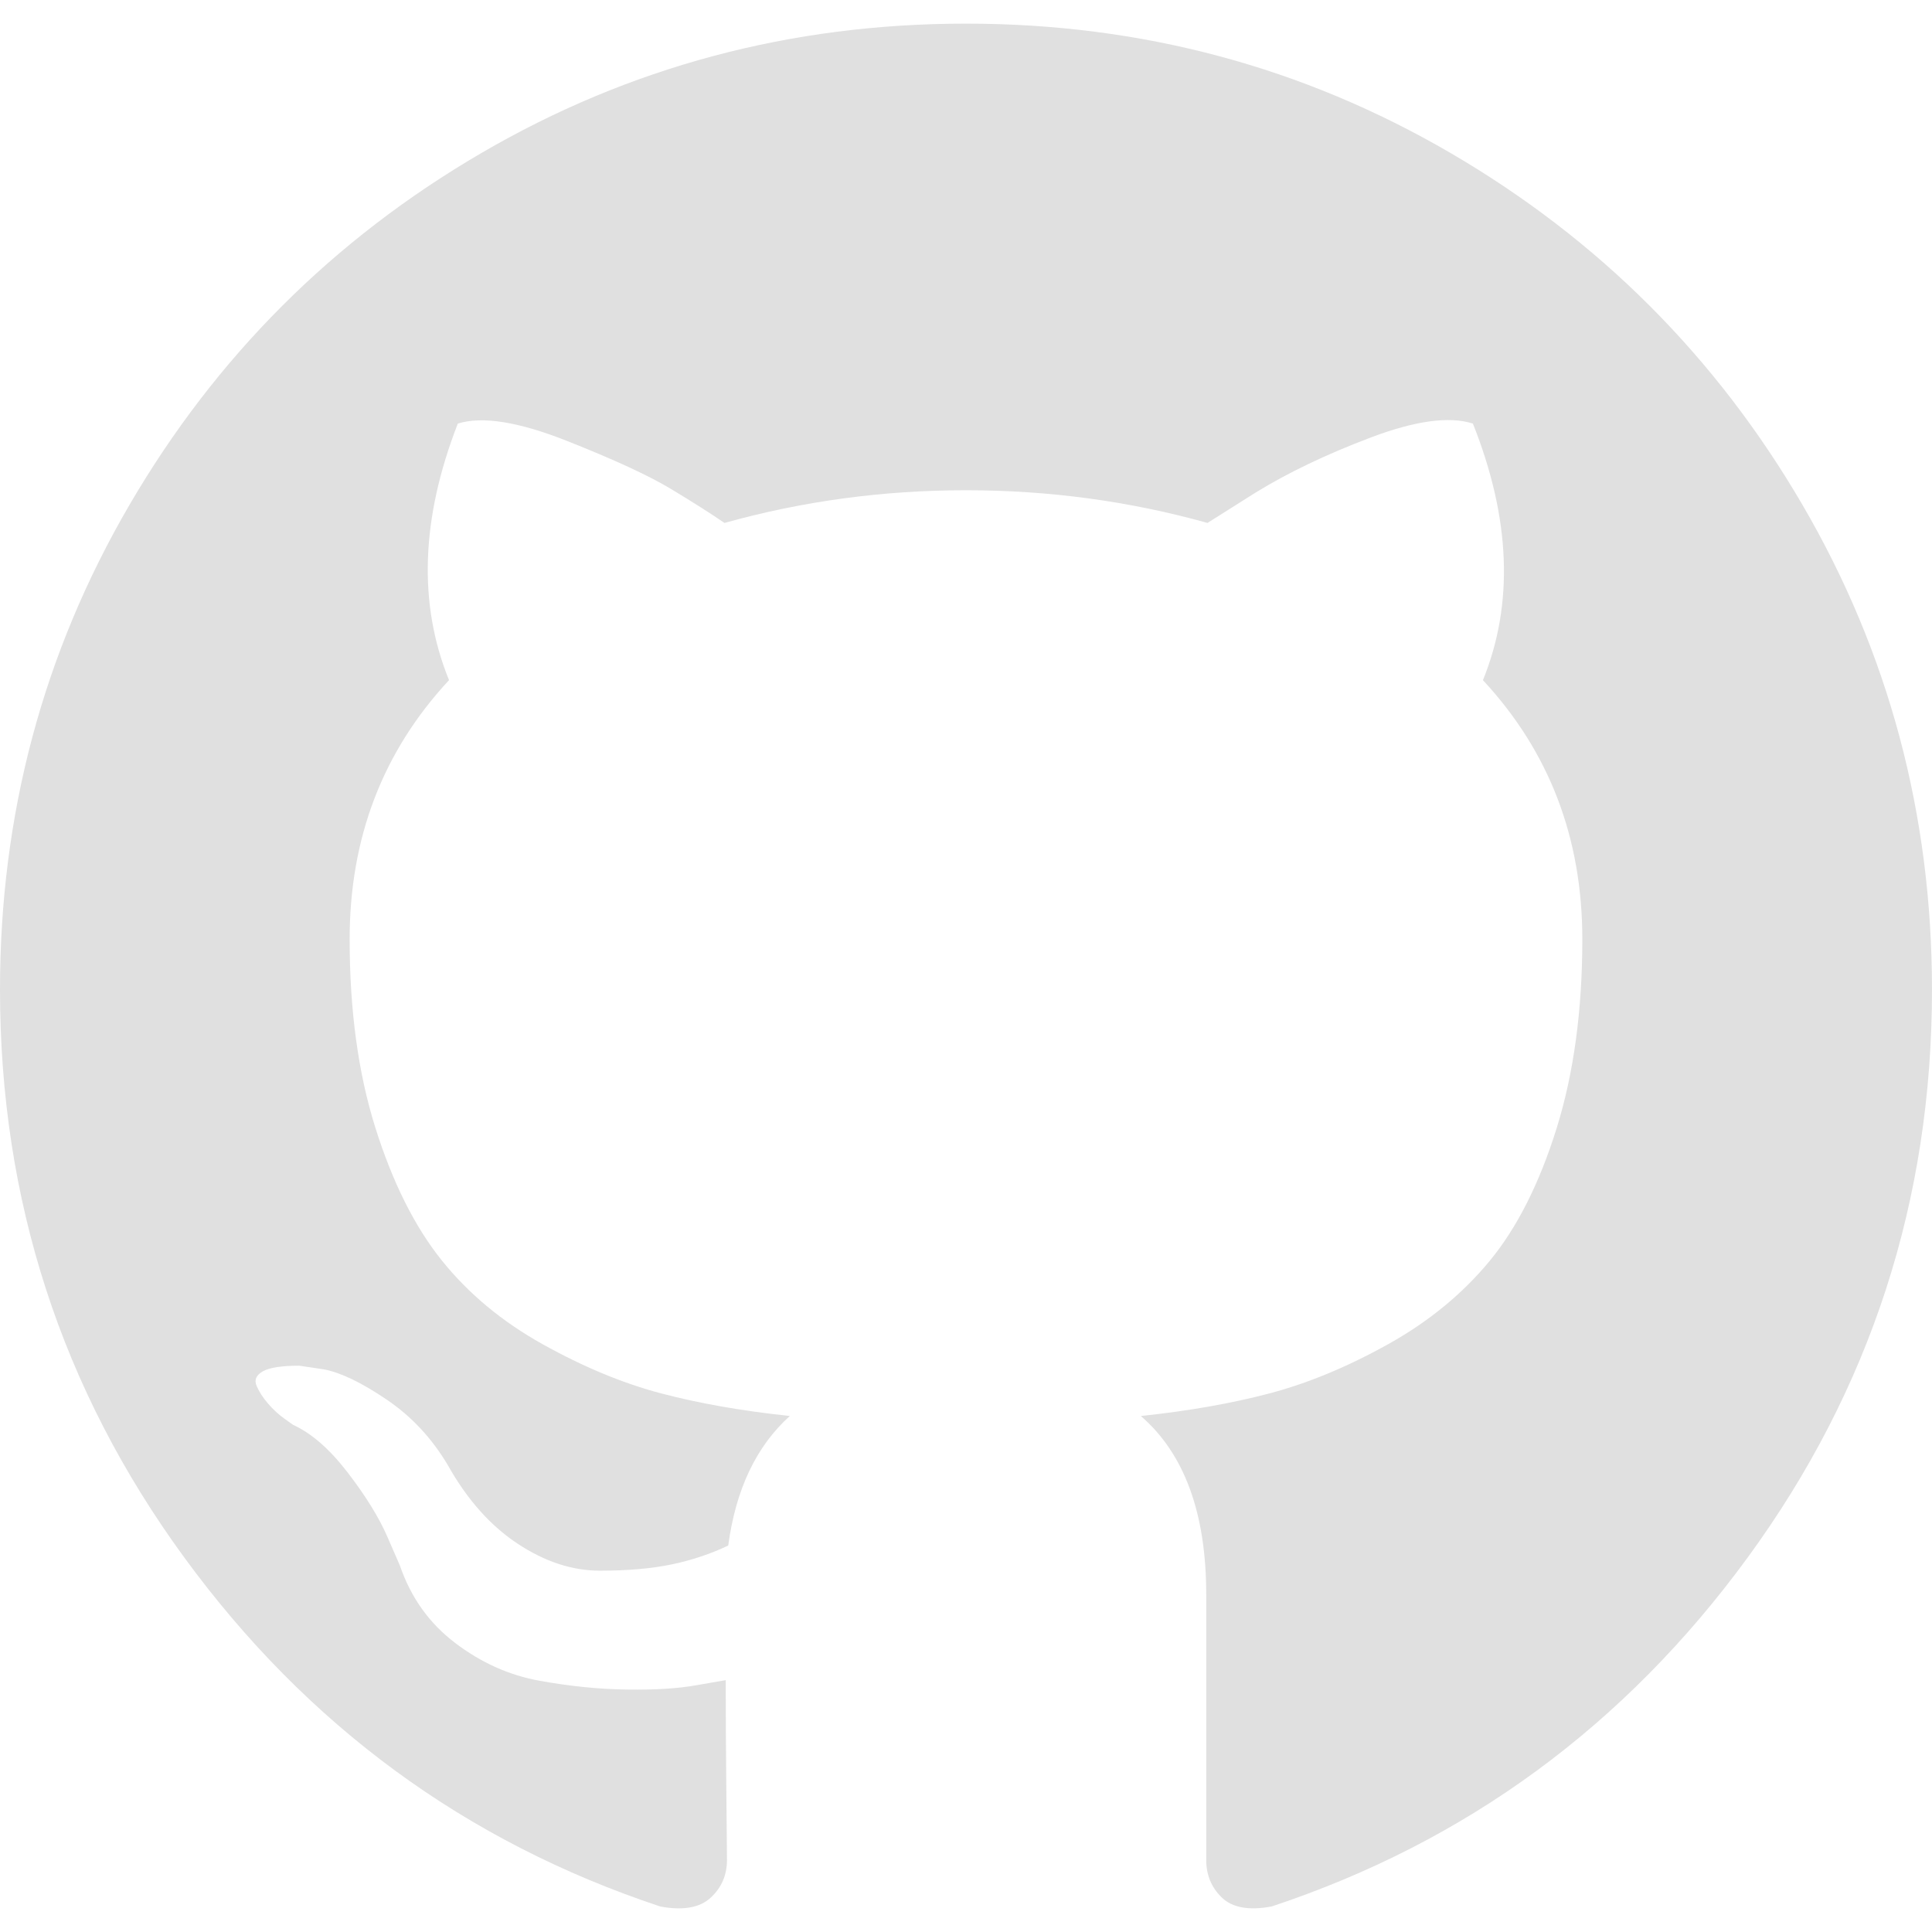
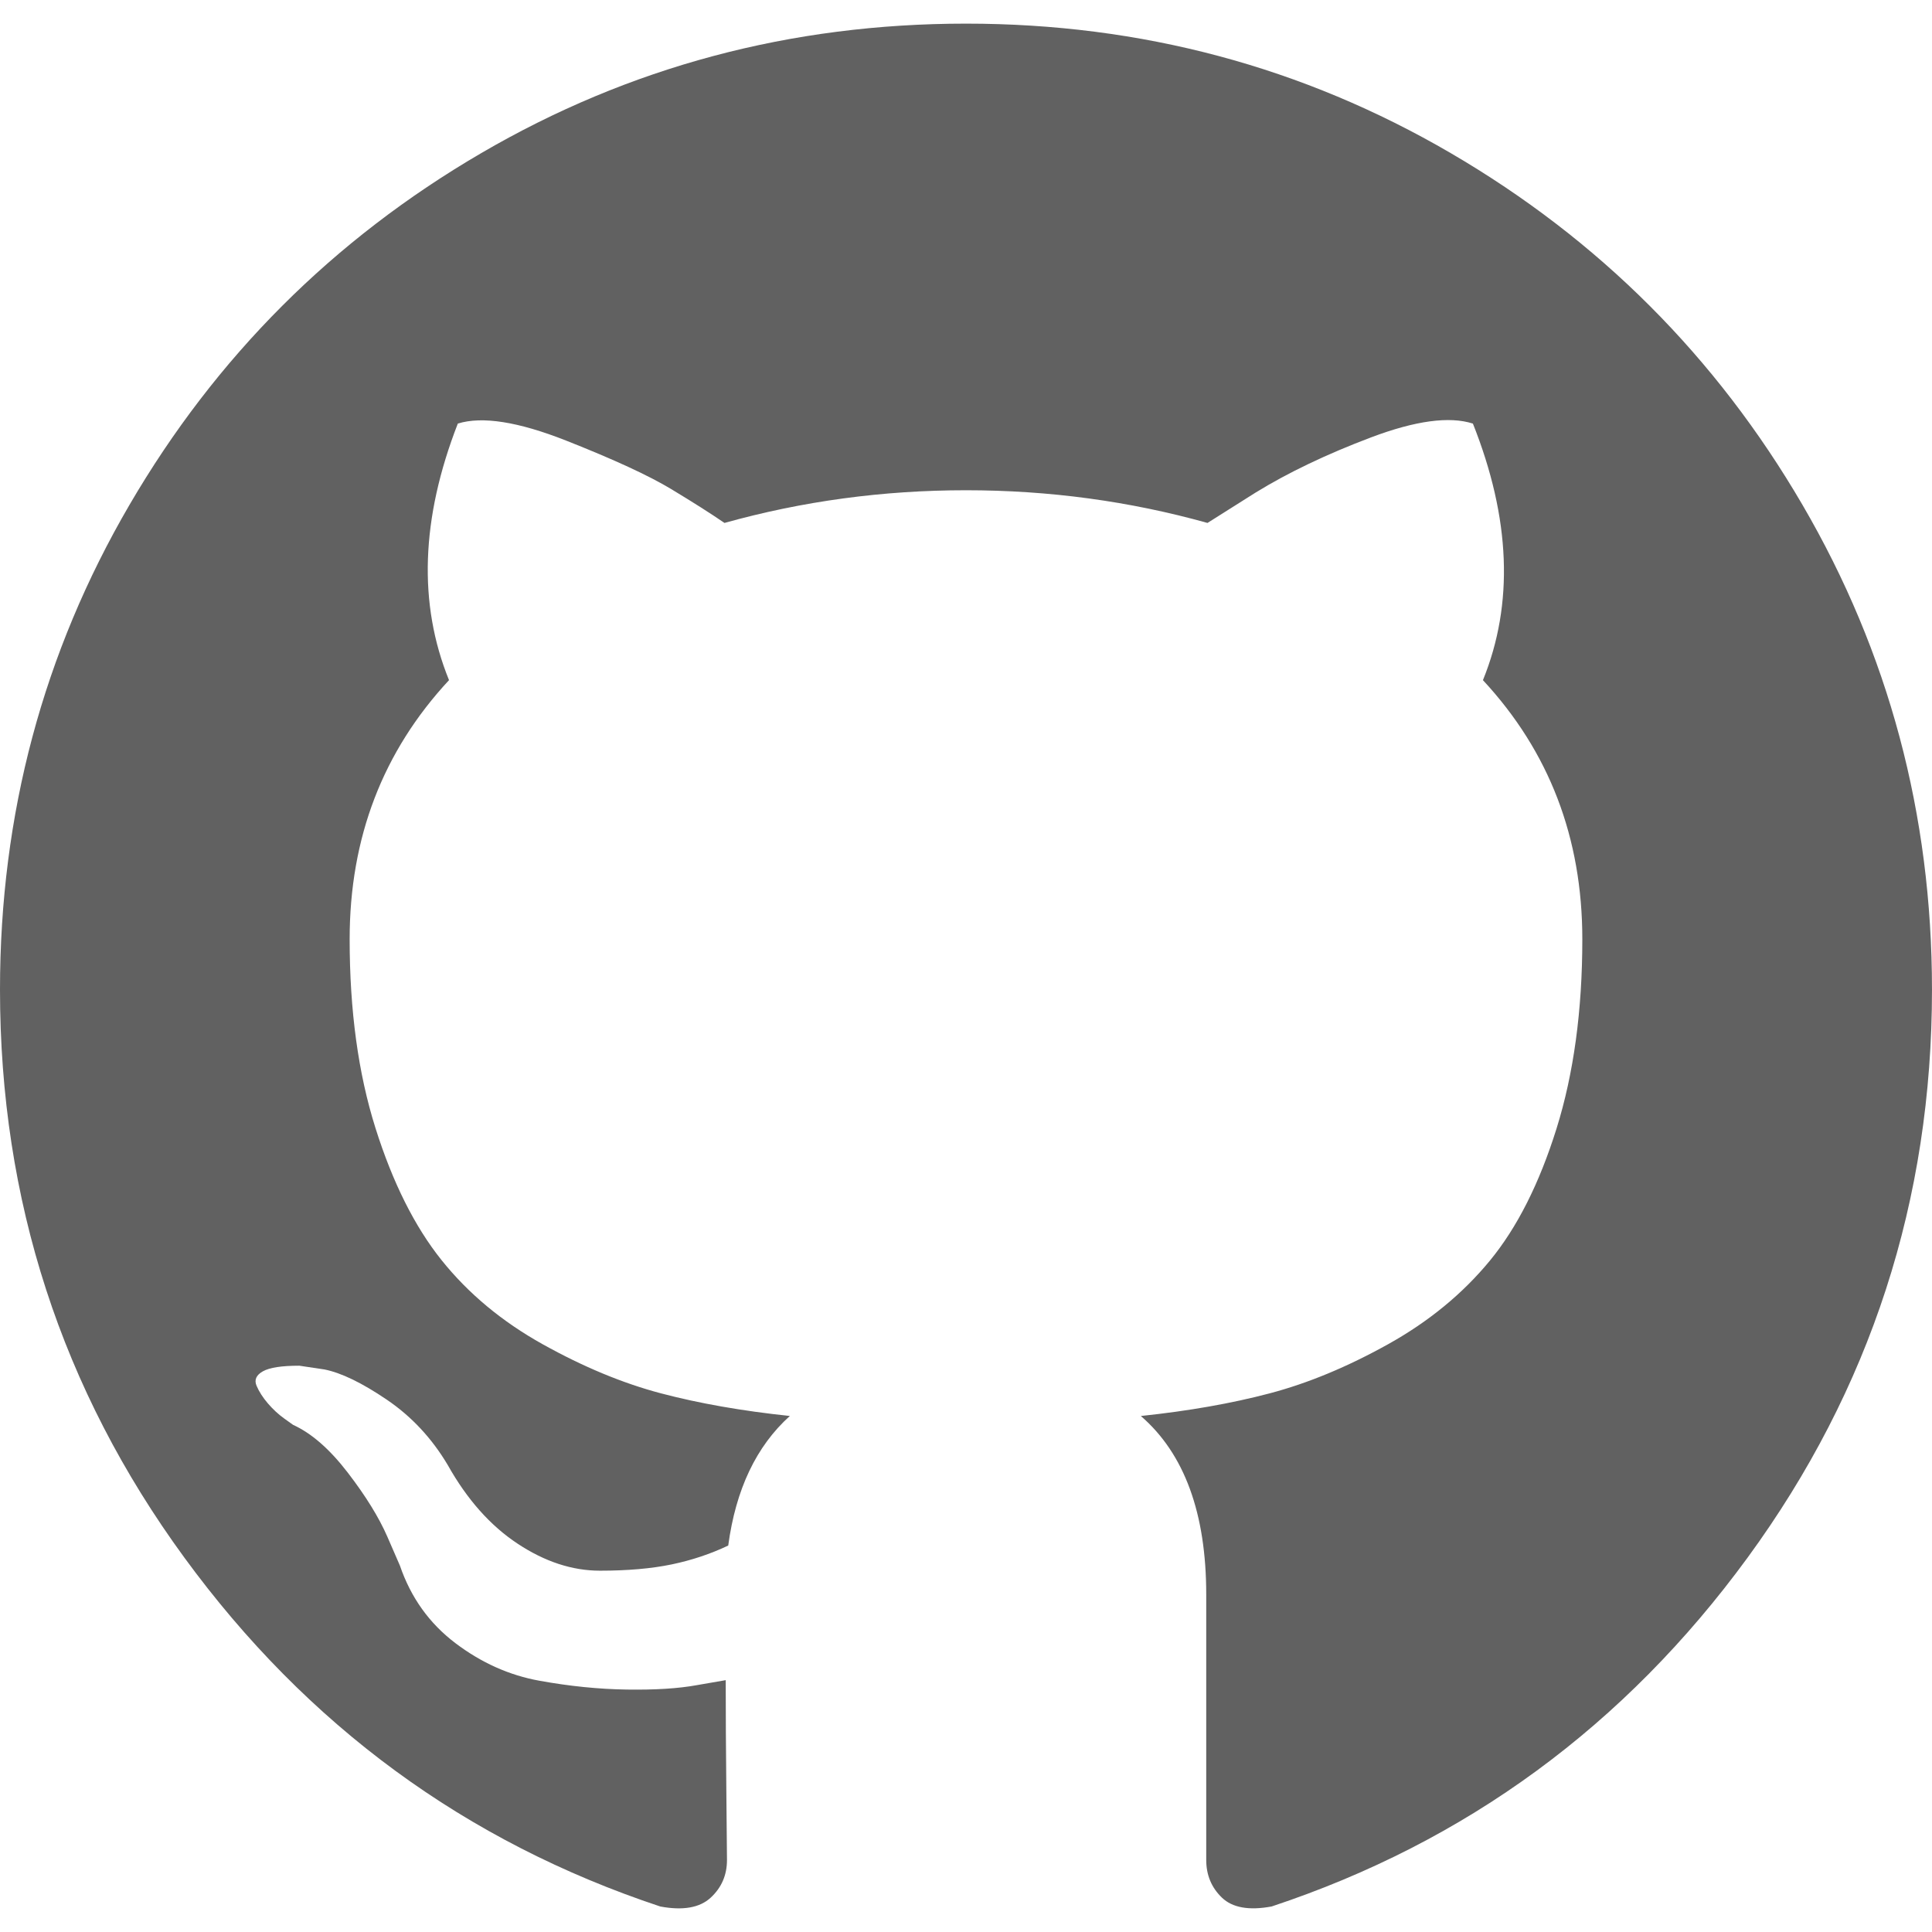
<svg xmlns="http://www.w3.org/2000/svg" version="1.1" id="Capa_1" x="0px" y="0px" width="438.549px" height="438.549px" viewBox="0 0 438.549 438.549" style="enable-background:new 0 0 438.549 438.549;" xml:space="preserve">
  <g>
-     <path fill="#E0E0E0" d="M409.132,114.573c-19.608-33.596-46.205-60.194-79.798-79.8C295.736,15.166,259.057,5.365,219.271,5.365   c-39.781,0-76.472,9.804-110.063,29.408c-33.596,19.605-60.192,46.204-79.8,79.8C9.803,148.168,0,184.854,0,224.63   c0,47.78,13.94,90.745,41.827,128.906c27.884,38.164,63.906,64.572,108.063,79.227c5.14,0.954,8.945,0.283,11.419-1.996   c2.475-2.282,3.711-5.14,3.711-8.562c0-0.571-0.049-5.708-0.144-15.417c-0.098-9.709-0.144-18.179-0.144-25.406l-6.567,1.136   c-4.187,0.767-9.469,1.092-15.846,1c-6.374-0.089-12.991-0.757-19.842-1.999c-6.854-1.231-13.229-4.086-19.13-8.559   c-5.898-4.473-10.085-10.328-12.56-17.556l-2.855-6.57c-1.903-4.374-4.899-9.233-8.992-14.559   c-4.093-5.331-8.232-8.945-12.419-10.848l-1.999-1.431c-1.332-0.951-2.568-2.098-3.711-3.429c-1.142-1.331-1.997-2.663-2.568-3.997   c-0.572-1.335-0.098-2.43,1.427-3.289c1.525-0.859,4.281-1.276,8.28-1.276l5.708,0.853c3.807,0.763,8.516,3.042,14.133,6.851   c5.614,3.806,10.229,8.754,13.846,14.842c4.38,7.806,9.657,13.754,15.846,17.847c6.184,4.093,12.419,6.136,18.699,6.136   c6.28,0,11.704-0.476,16.274-1.423c4.565-0.952,8.848-2.383,12.847-4.285c1.713-12.758,6.377-22.559,13.988-29.41   c-10.848-1.14-20.601-2.857-29.264-5.14c-8.658-2.286-17.605-5.996-26.835-11.14c-9.235-5.137-16.896-11.516-22.985-19.126   c-6.09-7.614-11.088-17.61-14.987-29.979c-3.901-12.374-5.852-26.648-5.852-42.826c0-23.035,7.52-42.637,22.557-58.817   c-7.044-17.318-6.379-36.732,1.997-58.24c5.52-1.715,13.706-0.428,24.554,3.853c10.85,4.283,18.794,7.952,23.84,10.994   c5.046,3.041,9.089,5.618,12.135,7.708c17.705-4.947,35.976-7.421,54.818-7.421s37.117,2.474,54.823,7.421l10.849-6.849   c7.419-4.57,16.18-8.758,26.262-12.565c10.088-3.805,17.802-4.853,23.134-3.138c8.562,21.509,9.325,40.922,2.279,58.24   c15.036,16.18,22.559,35.787,22.559,58.817c0,16.178-1.958,30.497-5.853,42.966c-3.9,12.471-8.941,22.457-15.125,29.979   c-6.191,7.521-13.901,13.85-23.131,18.986c-9.232,5.14-18.182,8.85-26.84,11.136c-8.662,2.286-18.415,4.004-29.263,5.146   c9.894,8.562,14.842,22.077,14.842,40.539v60.237c0,3.422,1.19,6.279,3.572,8.562c2.379,2.279,6.136,2.95,11.276,1.995   c44.163-14.653,80.185-41.062,108.068-79.226c27.88-38.161,41.825-81.126,41.825-128.906   C438.536,184.851,428.728,148.168,409.132,114.573z" />
+     <path fill="#616161" d="M409.132,114.573c-19.608-33.596-46.205-60.194-79.798-79.8C295.736,15.166,259.057,5.365,219.271,5.365   c-39.781,0-76.472,9.804-110.063,29.408c-33.596,19.605-60.192,46.204-79.8,79.8C9.803,148.168,0,184.854,0,224.63   c0,47.78,13.94,90.745,41.827,128.906c27.884,38.164,63.906,64.572,108.063,79.227c5.14,0.954,8.945,0.283,11.419-1.996   c2.475-2.282,3.711-5.14,3.711-8.562c0-0.571-0.049-5.708-0.144-15.417c-0.098-9.709-0.144-18.179-0.144-25.406l-6.567,1.136   c-4.187,0.767-9.469,1.092-15.846,1c-6.374-0.089-12.991-0.757-19.842-1.999c-6.854-1.231-13.229-4.086-19.13-8.559   c-5.898-4.473-10.085-10.328-12.56-17.556l-2.855-6.57c-1.903-4.374-4.899-9.233-8.992-14.559   c-4.093-5.331-8.232-8.945-12.419-10.848l-1.999-1.431c-1.332-0.951-2.568-2.098-3.711-3.429c-1.142-1.331-1.997-2.663-2.568-3.997   c-0.572-1.335-0.098-2.43,1.427-3.289c1.525-0.859,4.281-1.276,8.28-1.276l5.708,0.853c3.807,0.763,8.516,3.042,14.133,6.851   c5.614,3.806,10.229,8.754,13.846,14.842c4.38,7.806,9.657,13.754,15.846,17.847c6.184,4.093,12.419,6.136,18.699,6.136   c6.28,0,11.704-0.476,16.274-1.423c4.565-0.952,8.848-2.383,12.847-4.285c1.713-12.758,6.377-22.559,13.988-29.41   c-10.848-1.14-20.601-2.857-29.264-5.14c-8.658-2.286-17.605-5.996-26.835-11.14c-9.235-5.137-16.896-11.516-22.985-19.126   c-6.09-7.614-11.088-17.61-14.987-29.979c-3.901-12.374-5.852-26.648-5.852-42.826c0-23.035,7.52-42.637,22.557-58.817   c-7.044-17.318-6.379-36.732,1.997-58.24c5.52-1.715,13.706-0.428,24.554,3.853c10.85,4.283,18.794,7.952,23.84,10.994   c5.046,3.041,9.089,5.618,12.135,7.708c17.705-4.947,35.976-7.421,54.818-7.421s37.117,2.474,54.823,7.421l10.849-6.849   c7.419-4.57,16.18-8.758,26.262-12.565c10.088-3.805,17.802-4.853,23.134-3.138c8.562,21.509,9.325,40.922,2.279,58.24   c15.036,16.18,22.559,35.787,22.559,58.817c0,16.178-1.958,30.497-5.853,42.966c-3.9,12.471-8.941,22.457-15.125,29.979   c-6.191,7.521-13.901,13.85-23.131,18.986c-9.232,5.14-18.182,8.85-26.84,11.136c-8.662,2.286-18.415,4.004-29.263,5.146   c9.894,8.562,14.842,22.077,14.842,40.539v60.237c0,3.422,1.19,6.279,3.572,8.562c2.379,2.279,6.136,2.95,11.276,1.995   c44.163-14.653,80.185-41.062,108.068-79.226c27.88-38.161,41.825-81.126,41.825-128.906   C438.536,184.851,428.728,148.168,409.132,114.573z" />
  </g>
  <g>
</g>
  <g>
</g>
  <g>
</g>
  <g>
</g>
  <g>
</g>
  <g>
</g>
  <g>
</g>
  <g>
</g>
  <g>
</g>
  <g>
</g>
  <g>
</g>
  <g>
</g>
  <g>
</g>
  <g>
</g>
  <g>
</g>
</svg>
